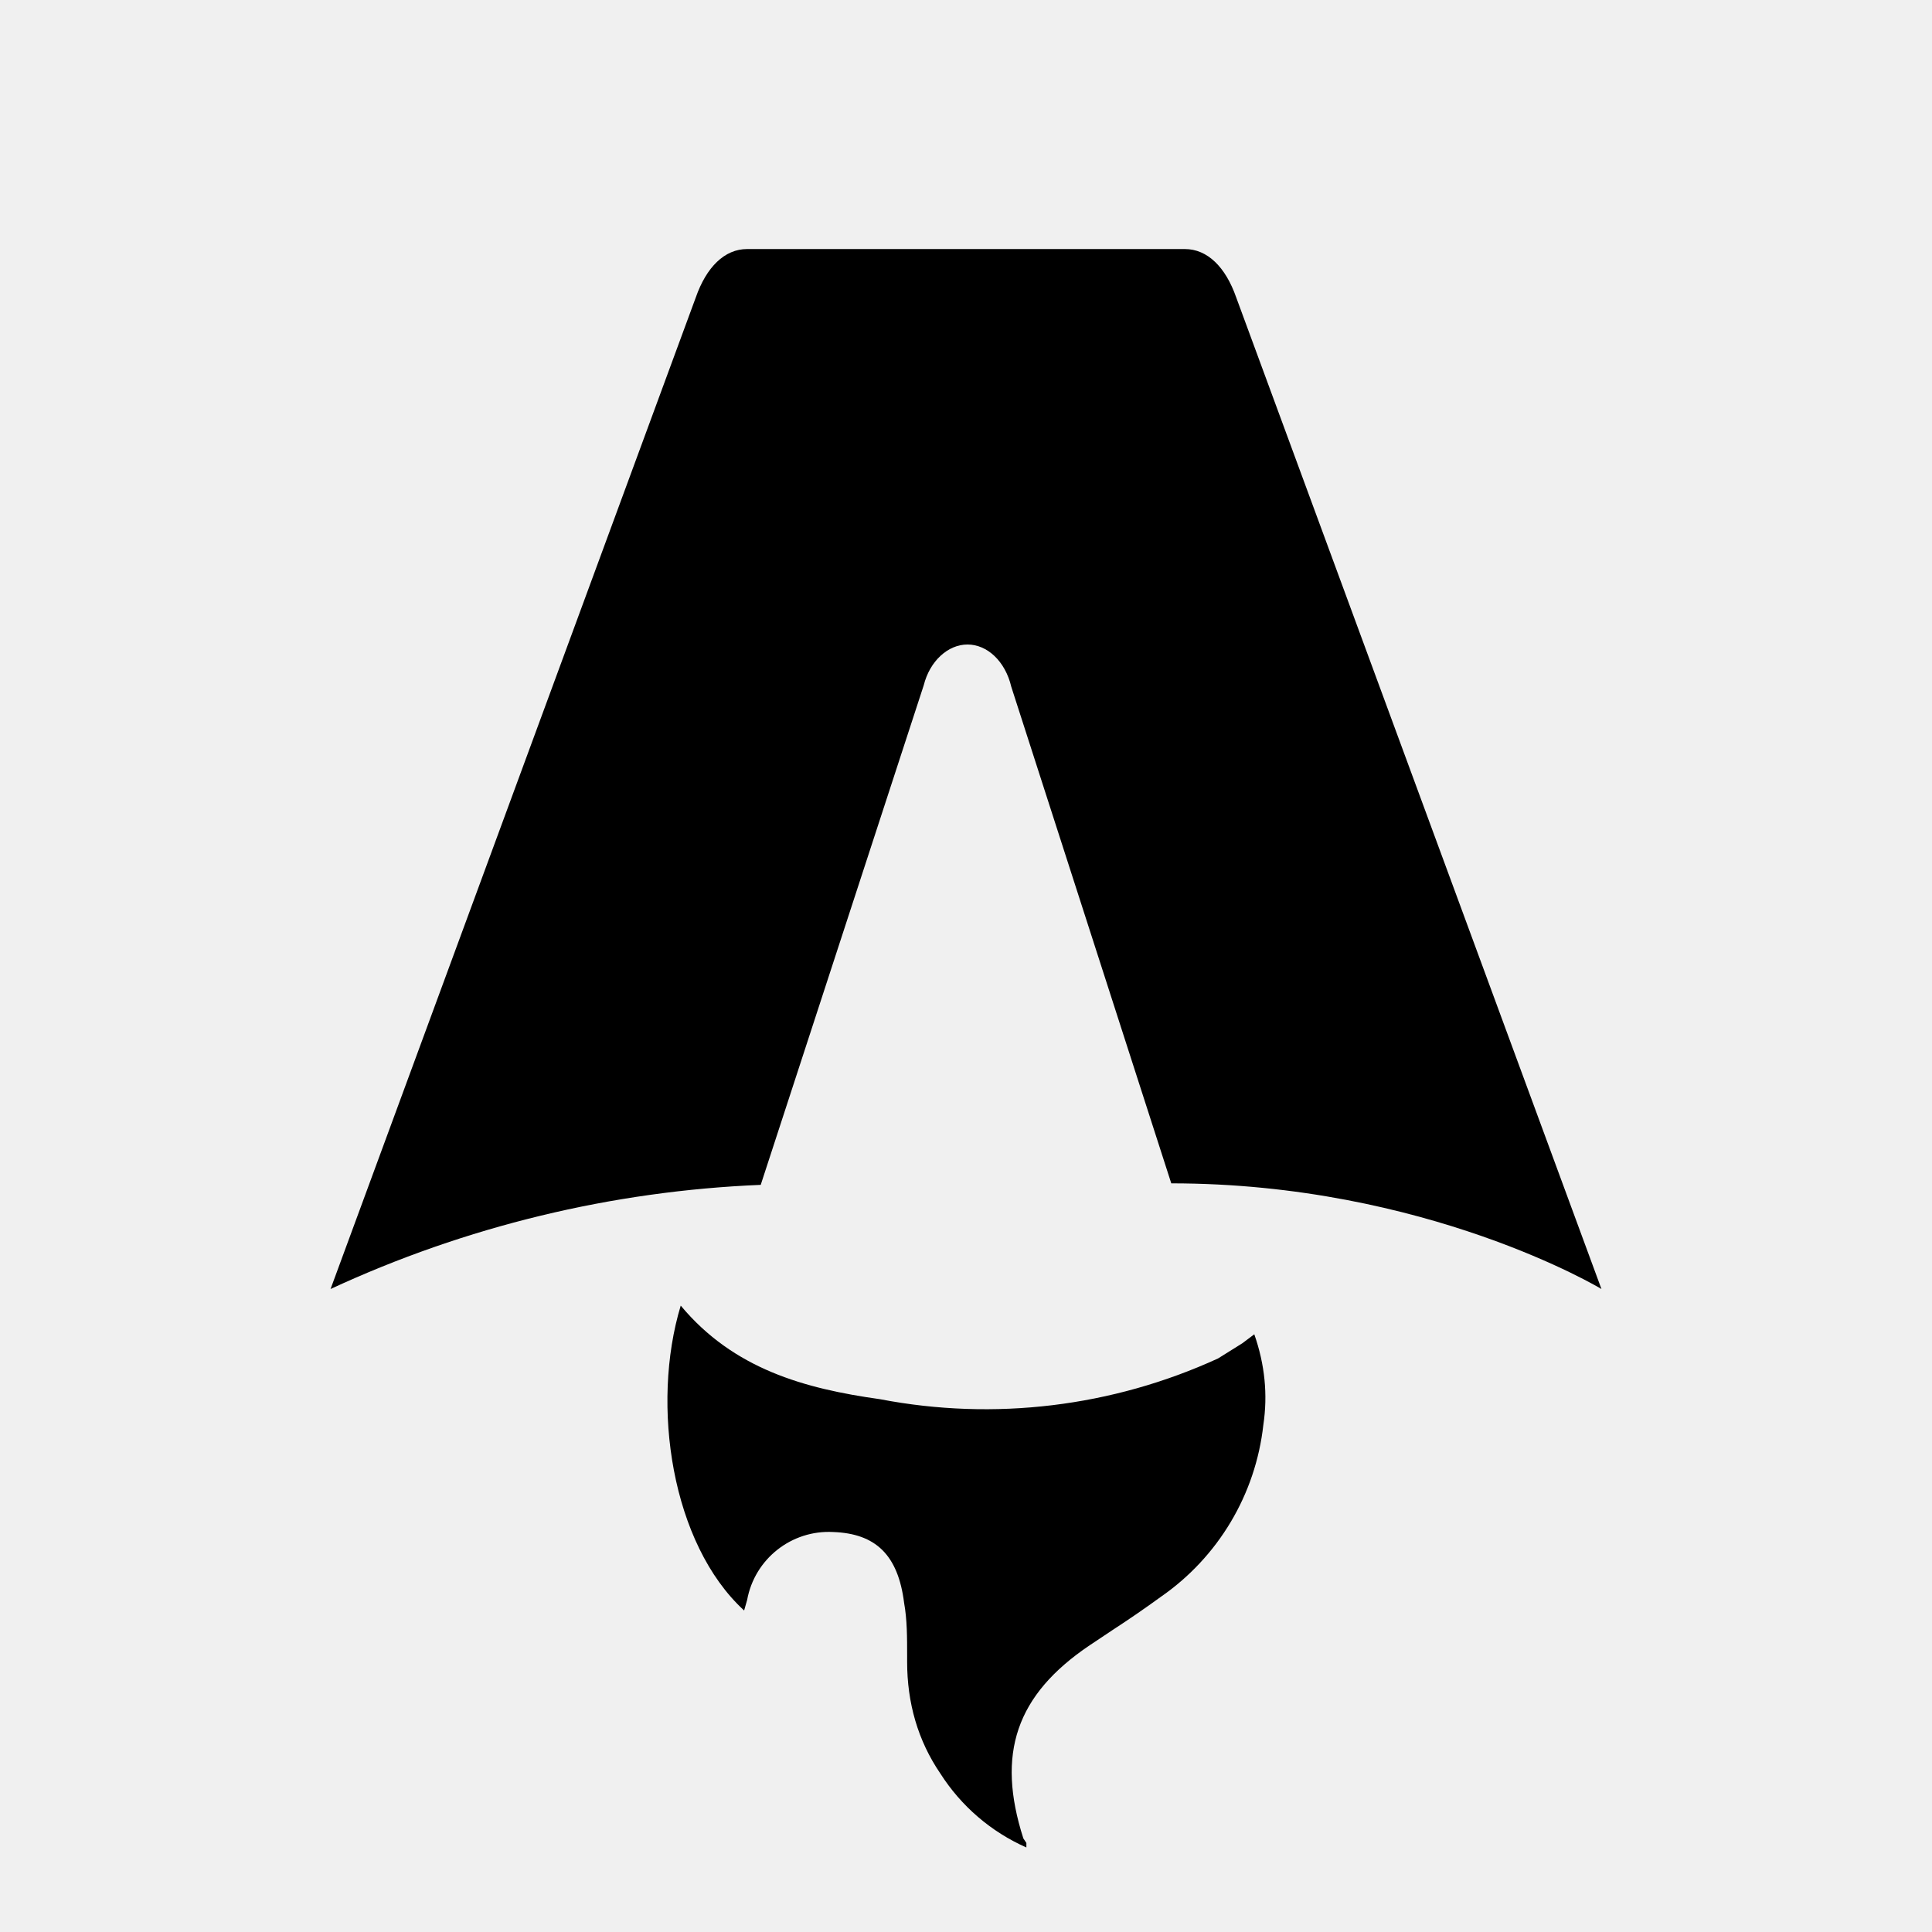
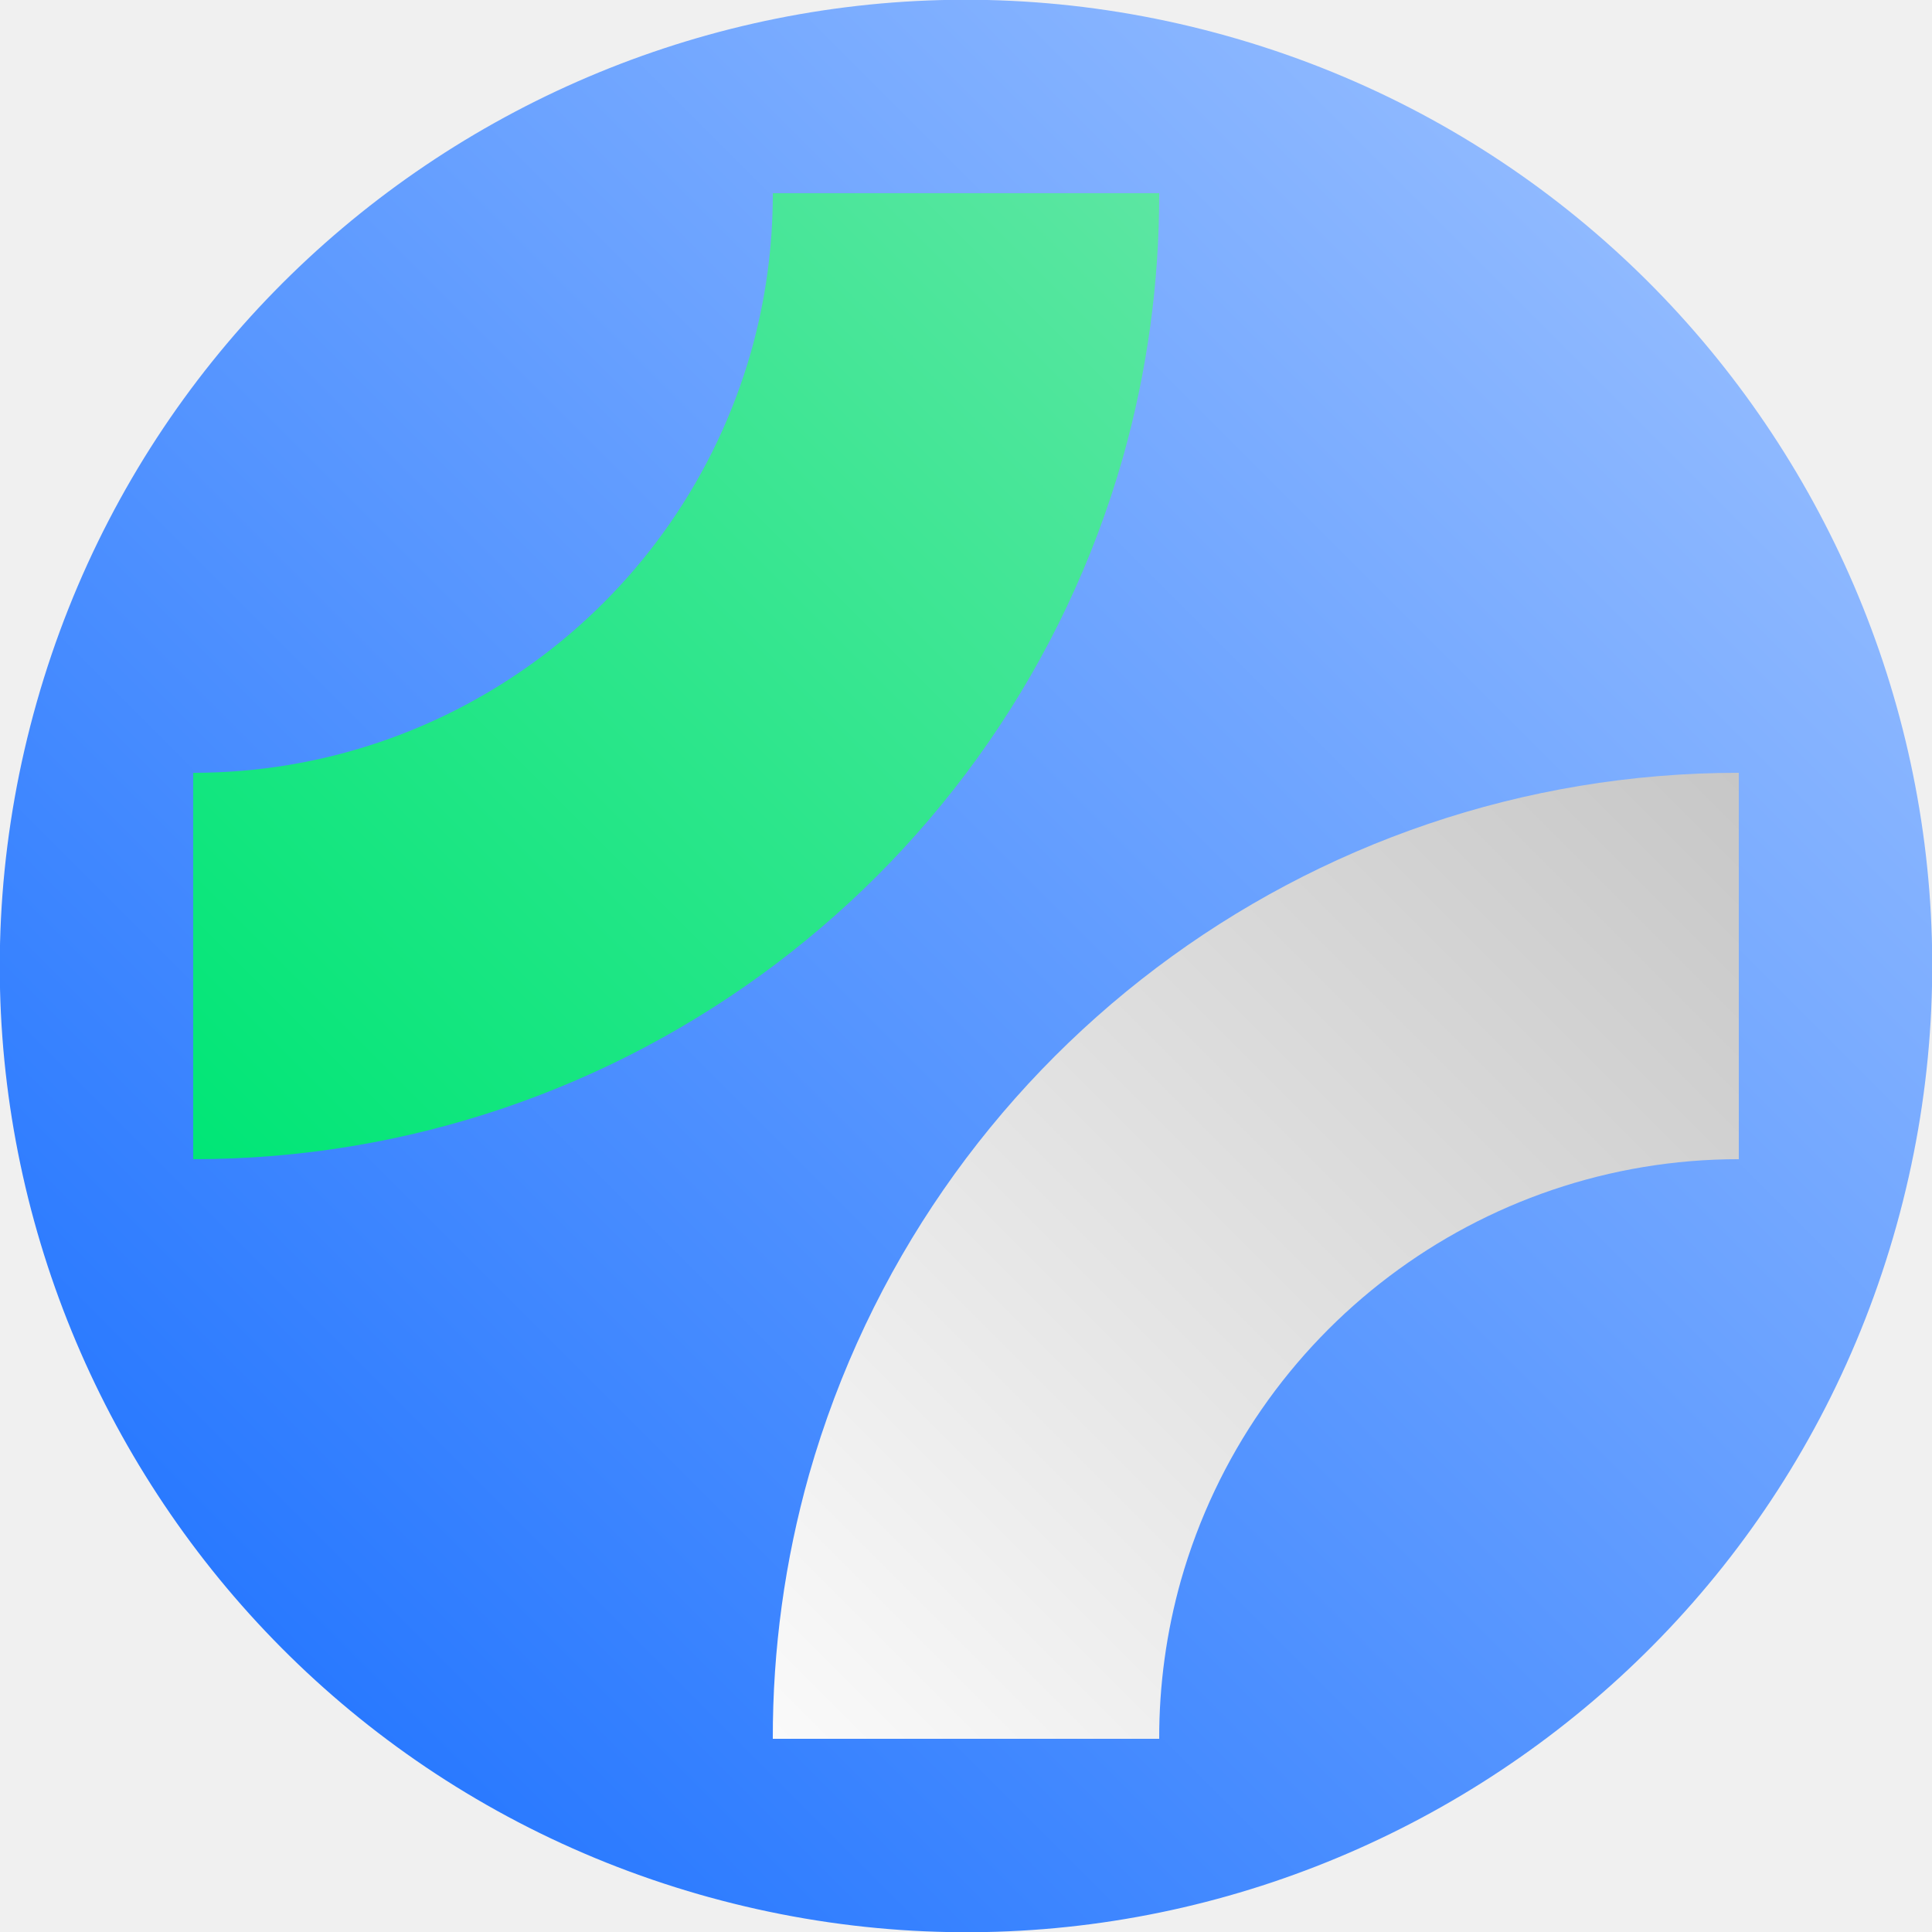
- <svg xmlns="http://www.w3.org/2000/svg" fill="none" viewBox="0 0 128 128">
-   <path d="M50.4 78.5a75.1 75.1 0 0 0-28.5 6.9l24.2-65.7c.7-2 1.9-3.2 3.4-3.2h29c1.5 0 2.7 1.2 3.4 3.2l24.2 65.7s-11.6-7-28.5-7L67 45.5c-.4-1.7-1.6-2.8-2.9-2.8-1.3 0-2.5 1.1-2.9 2.7L50.4 78.5Zm-1.1 28.2Zm-4.2-20.2c-2 6.6-.6 15.8 4.2 20.2a17.5 17.5 0 0 1 .2-.7 5.5 5.5 0 0 1 5.7-4.5c2.8.1 4.3 1.5 4.7 4.7.2 1.1.2 2.3.2 3.5v.4c0 2.7.7 5.2 2.2 7.4a13 13 0 0 0 5.7 4.9v-.3l-.2-.3c-1.8-5.6-.5-9.5 4.4-12.8l1.5-1a73 73 0 0 0 3.2-2.2 16 16 0 0 0 6.8-11.4c.3-2 .1-4-.6-6l-.8.6-1.6 1a37 37 0 0 1-22.4 2.7c-5-.7-9.7-2-13.2-6.2Z" />
-   <style>
-         path { fill: #000; }
-         @media (prefers-color-scheme: dark) {
-             path { fill: #FFF; }
-         }
-     </style>
+ <svg xmlns="http://www.w3.org/2000/svg" xmlns:xlink="http://www.w3.org/1999/xlink" width="100mm" height="100mm" viewBox="0 0 100 100" version="1.1" id="svg5">
+   <defs id="defs2">
+     <linearGradient id="linearGradient5971">
+       <stop style="stop-color:#fafafa;stop-opacity:1;" offset="0" id="stop5967" />
+       <stop style="stop-color:#c7c7c7;stop-opacity:1;" offset="1" id="stop5969" />
+     </linearGradient>
+     <linearGradient id="linearGradient5963">
+       <stop style="stop-color:#00e676;stop-opacity:1;" offset="0" id="stop5959" />
+       <stop style="stop-color:#5ce6a2;stop-opacity:1;" offset="1" id="stop5961" />
+     </linearGradient>
+     <linearGradient id="linearGradient5955">
+       <stop style="stop-color:#2979ff;stop-opacity:1;" offset="0" id="stop5951" />
+       <stop style="stop-color:#8fb9ff;stop-opacity:1;" offset="1" id="stop5953" />
+     </linearGradient>
+     <linearGradient xlink:href="#linearGradient5955" id="linearGradient5957" x1="0" y1="50" x2="100" y2="50" gradientUnits="userSpaceOnUse" />
+     <linearGradient xlink:href="#linearGradient5963" id="linearGradient5965" x1="14.645" y1="29.045" x2="85.355" y2="29.045" gradientUnits="userSpaceOnUse" />
+     <linearGradient xlink:href="#linearGradient5971" id="linearGradient5973" x1="14.645" y1="70.955" x2="85.355" y2="70.955" gradientUnits="userSpaceOnUse" />
+   </defs>
+   <g id="layer1">
+     <g id="g1369" transform="rotate(-45,50,50)">
+       <path style="fill:url(#linearGradient5957);fill-opacity:1;stroke-width:0.48" id="path234" d="M 6.267,74.237 A 50,50 0 0 1 25.656,6.327 50,50 0 0 1 93.613,25.548 50,50 0 0 1 74.559,93.553 50,50 0 0 1 6.508,74.666" />
+       <path id="path10531" style="fill:url(#linearGradient5973);fill-opacity:1;stroke-width:0.48" d="m 85.355,71.213 a 50.028,50.03 45 0 0 -59.713,-8.343 50.028,50.03 45 0 0 -10.997,8.343 l 14.142,14.142 a 30.017,30.018 45 0 1 6.599,-5.006 30.017,30.018 45 0 1 35.828,5.006 z" />
+       <path id="path10531-2" style="fill:url(#linearGradient5965);fill-opacity:1;stroke-width:0.48" d="m 14.645,28.787 a 50.028,50.03 45 0 0 59.713,8.343 50.028,50.03 45 0 0 10.997,-8.343 l -14.142,-14.142 a 30.017,30.018 45 0 1 -6.599,5.006 30.017,30.018 45 0 1 -35.828,-5.006 z" />
+       <g id="g748" style="stroke:#9cc05d;stroke-opacity:1;stroke-width:5;stroke-dasharray:none;fill:#9cc05d;fill-opacity:1" />
+     </g>
+   </g>
</svg>
